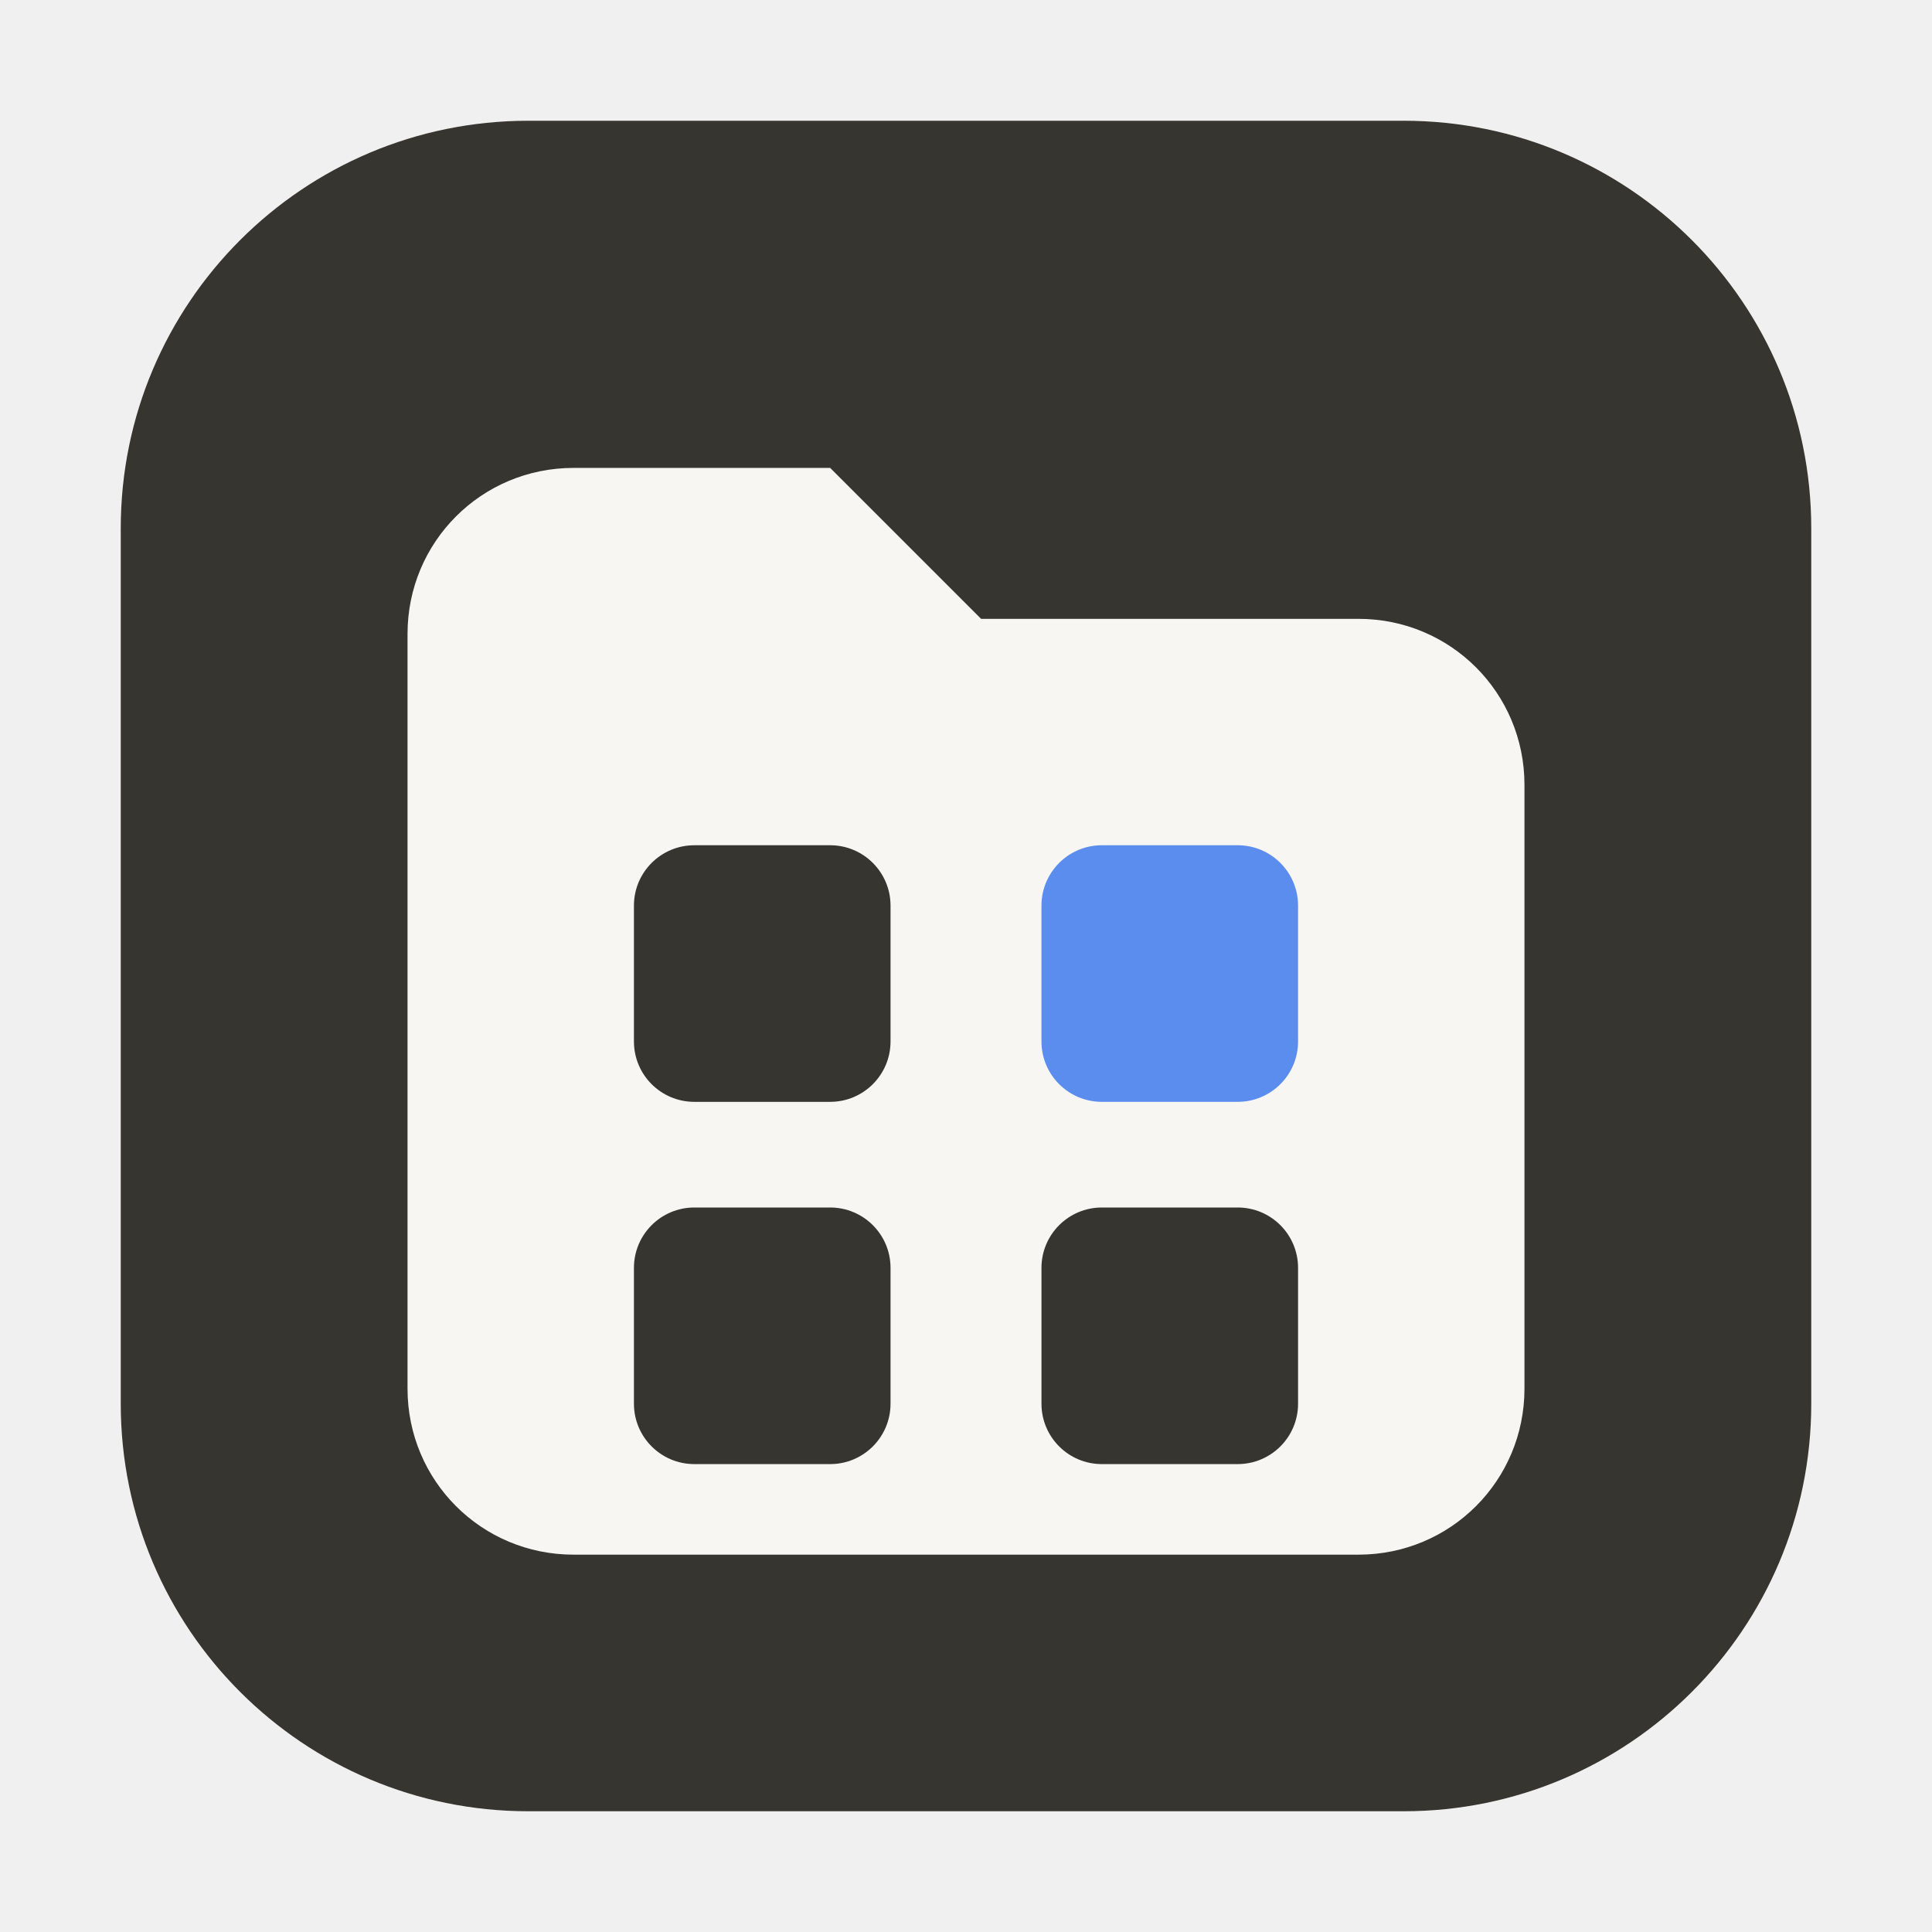
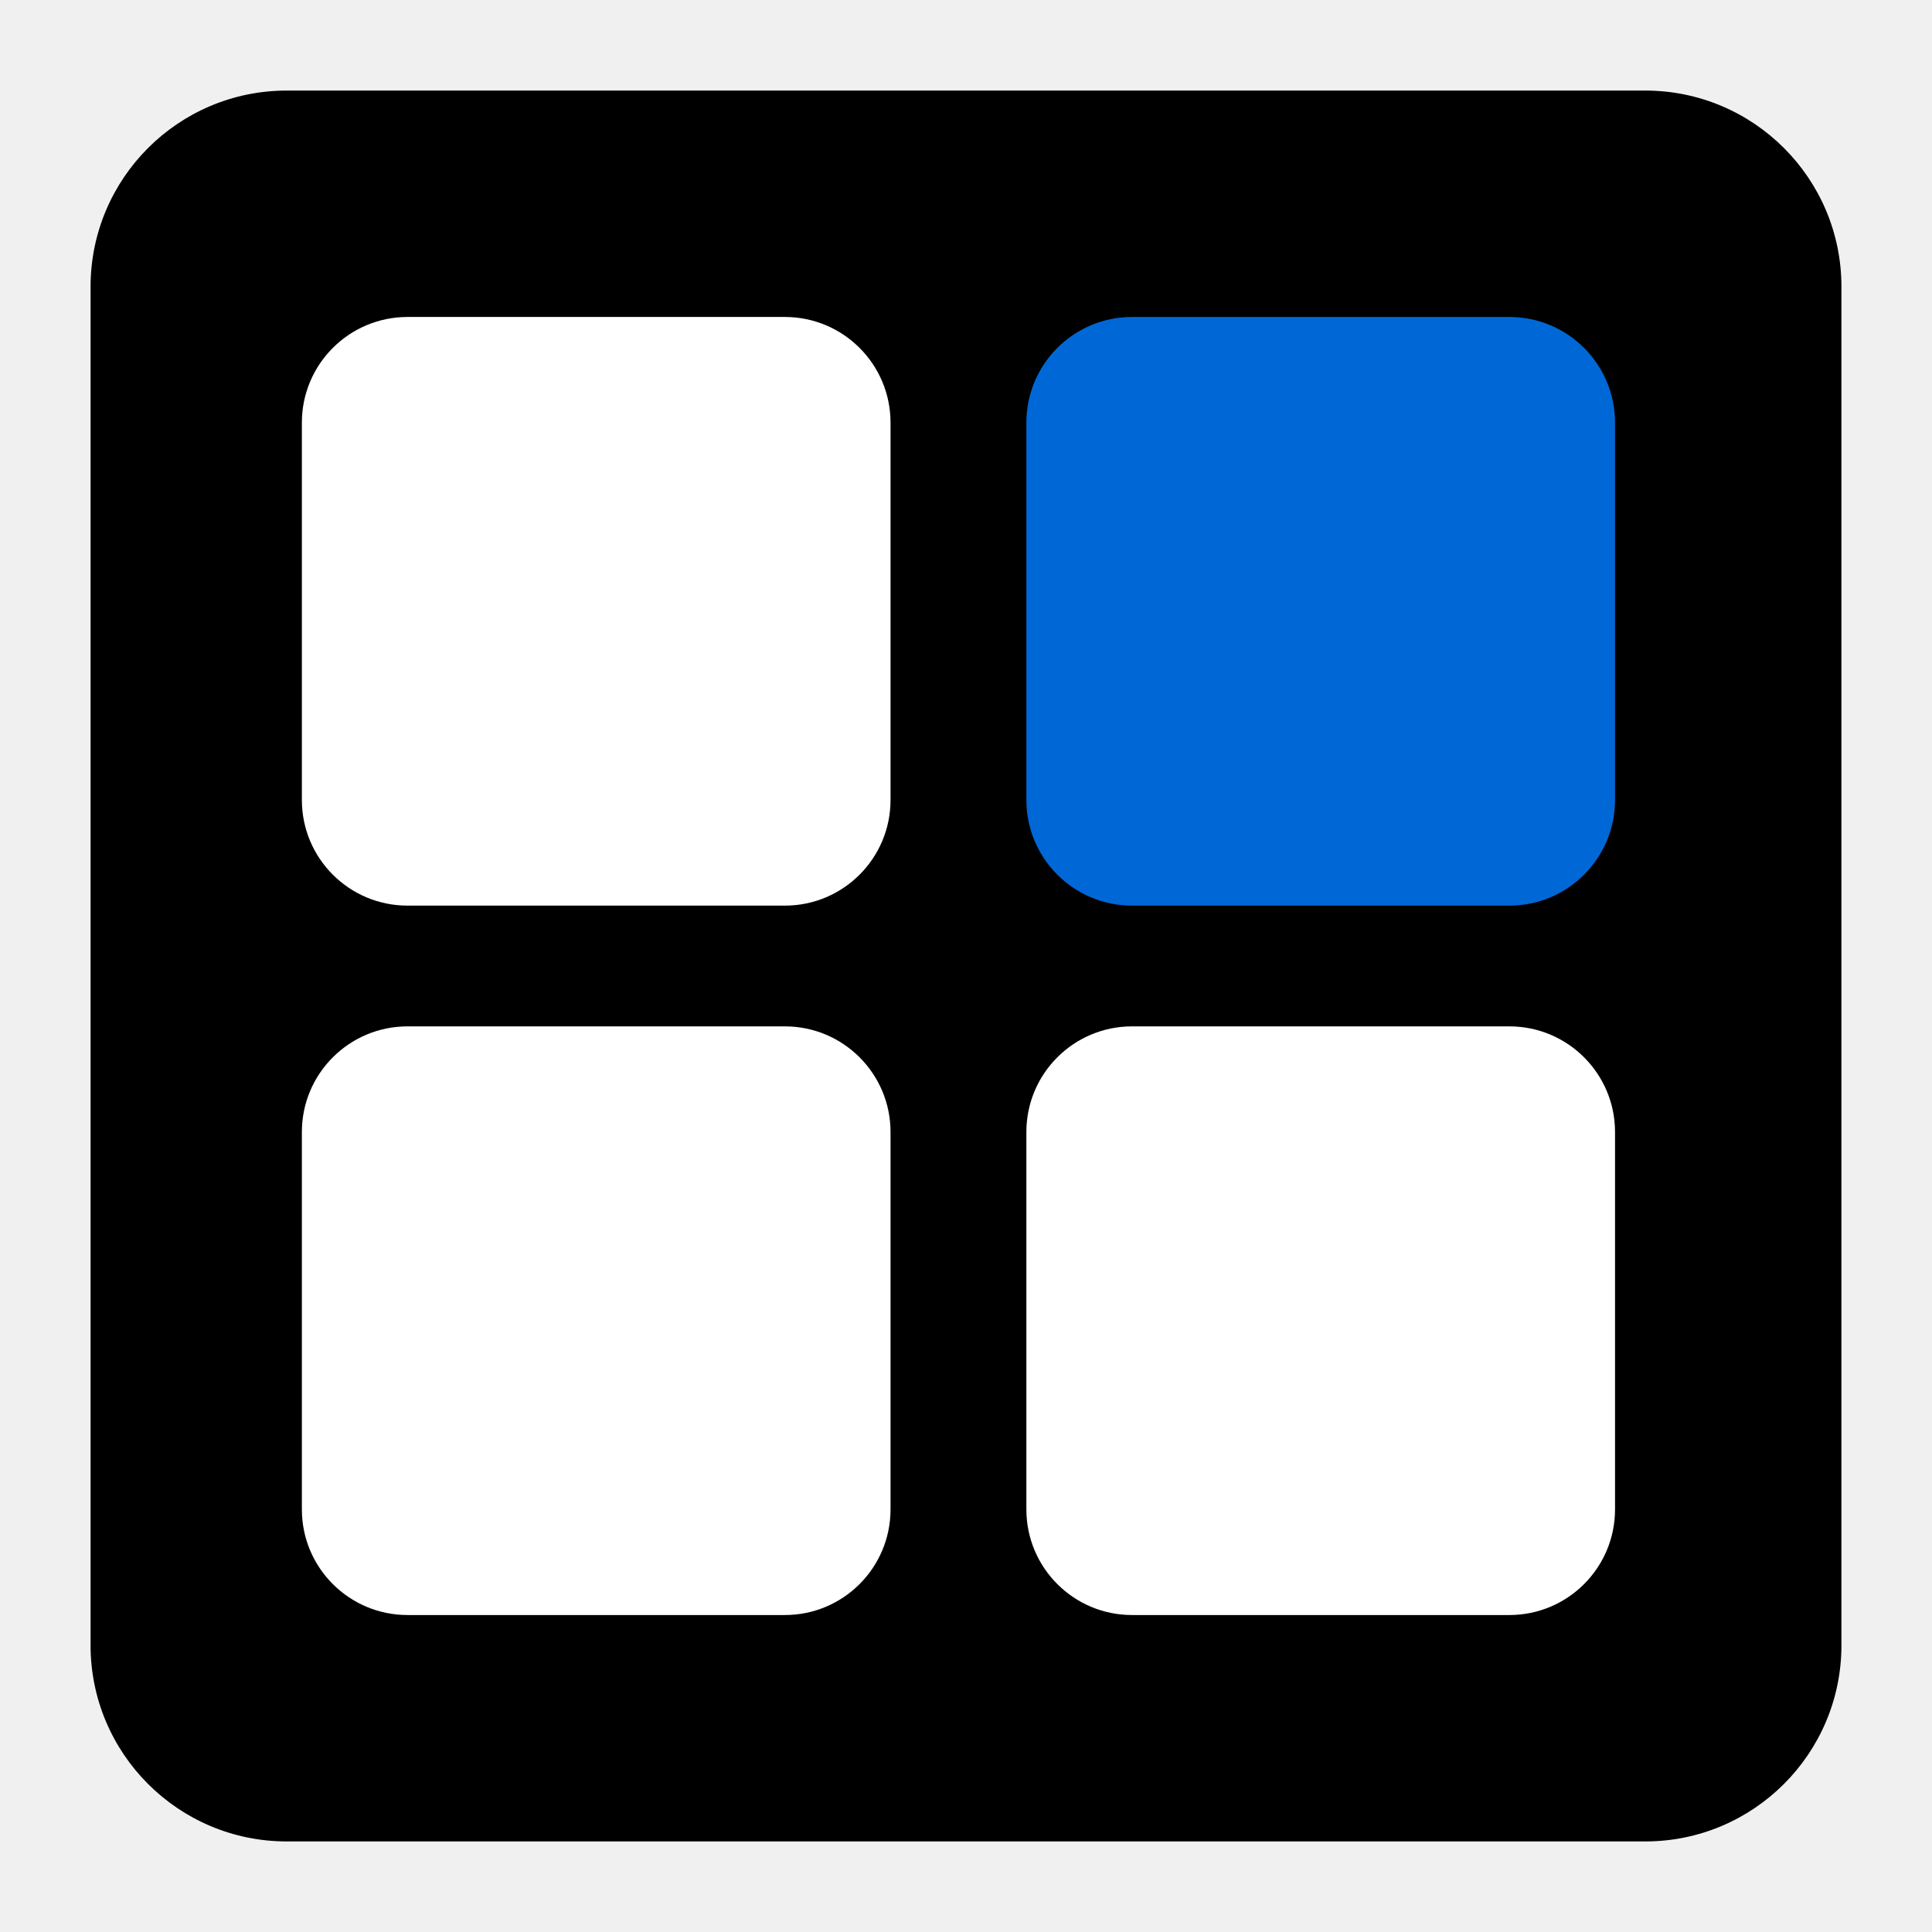
- <svg xmlns="http://www.w3.org/2000/svg" viewBox="0 0 128 128">
-   <rect x="8" y="8" width="112" height="112" rx="27" fill="#37352f" />
-   <path d="M27 42c0-6.1 4.9-11 11-11h17l10 10h25c6.1 0 11 4.9 11 11v40c0 6.1-4.9 11-11 11H38c-6.1 0-11-4.9-11-11V42Z" fill="#f7f6f2" />
-   <rect x="42" y="56" width="17" height="17" rx="4" fill="#37352f" />
-   <rect x="69" y="56" width="17" height="17" rx="4" fill="#5b8def" />
-   <rect x="42" y="80" width="17" height="17" rx="4" fill="#37352f" />
-   <rect x="69" y="80" width="17" height="17" rx="4" fill="#37352f" />
+ <svg xmlns="http://www.w3.org/2000/svg" viewBox="0 0 128 128" role="img" aria-labelledby="title">
+   <rect x="6" y="6" width="116" height="116" rx="13" fill="#000000" />
+   <rect x="20" y="21" width="39" height="39" rx="7" fill="#ffffff" />
+   <rect x="68" y="21" width="39" height="39" rx="7" fill="#0068d6" />
+   <rect x="20" y="68" width="39" height="39" rx="7" fill="#ffffff" />
+   <rect x="68" y="68" width="39" height="39" rx="7" fill="#ffffff" />
</svg>
